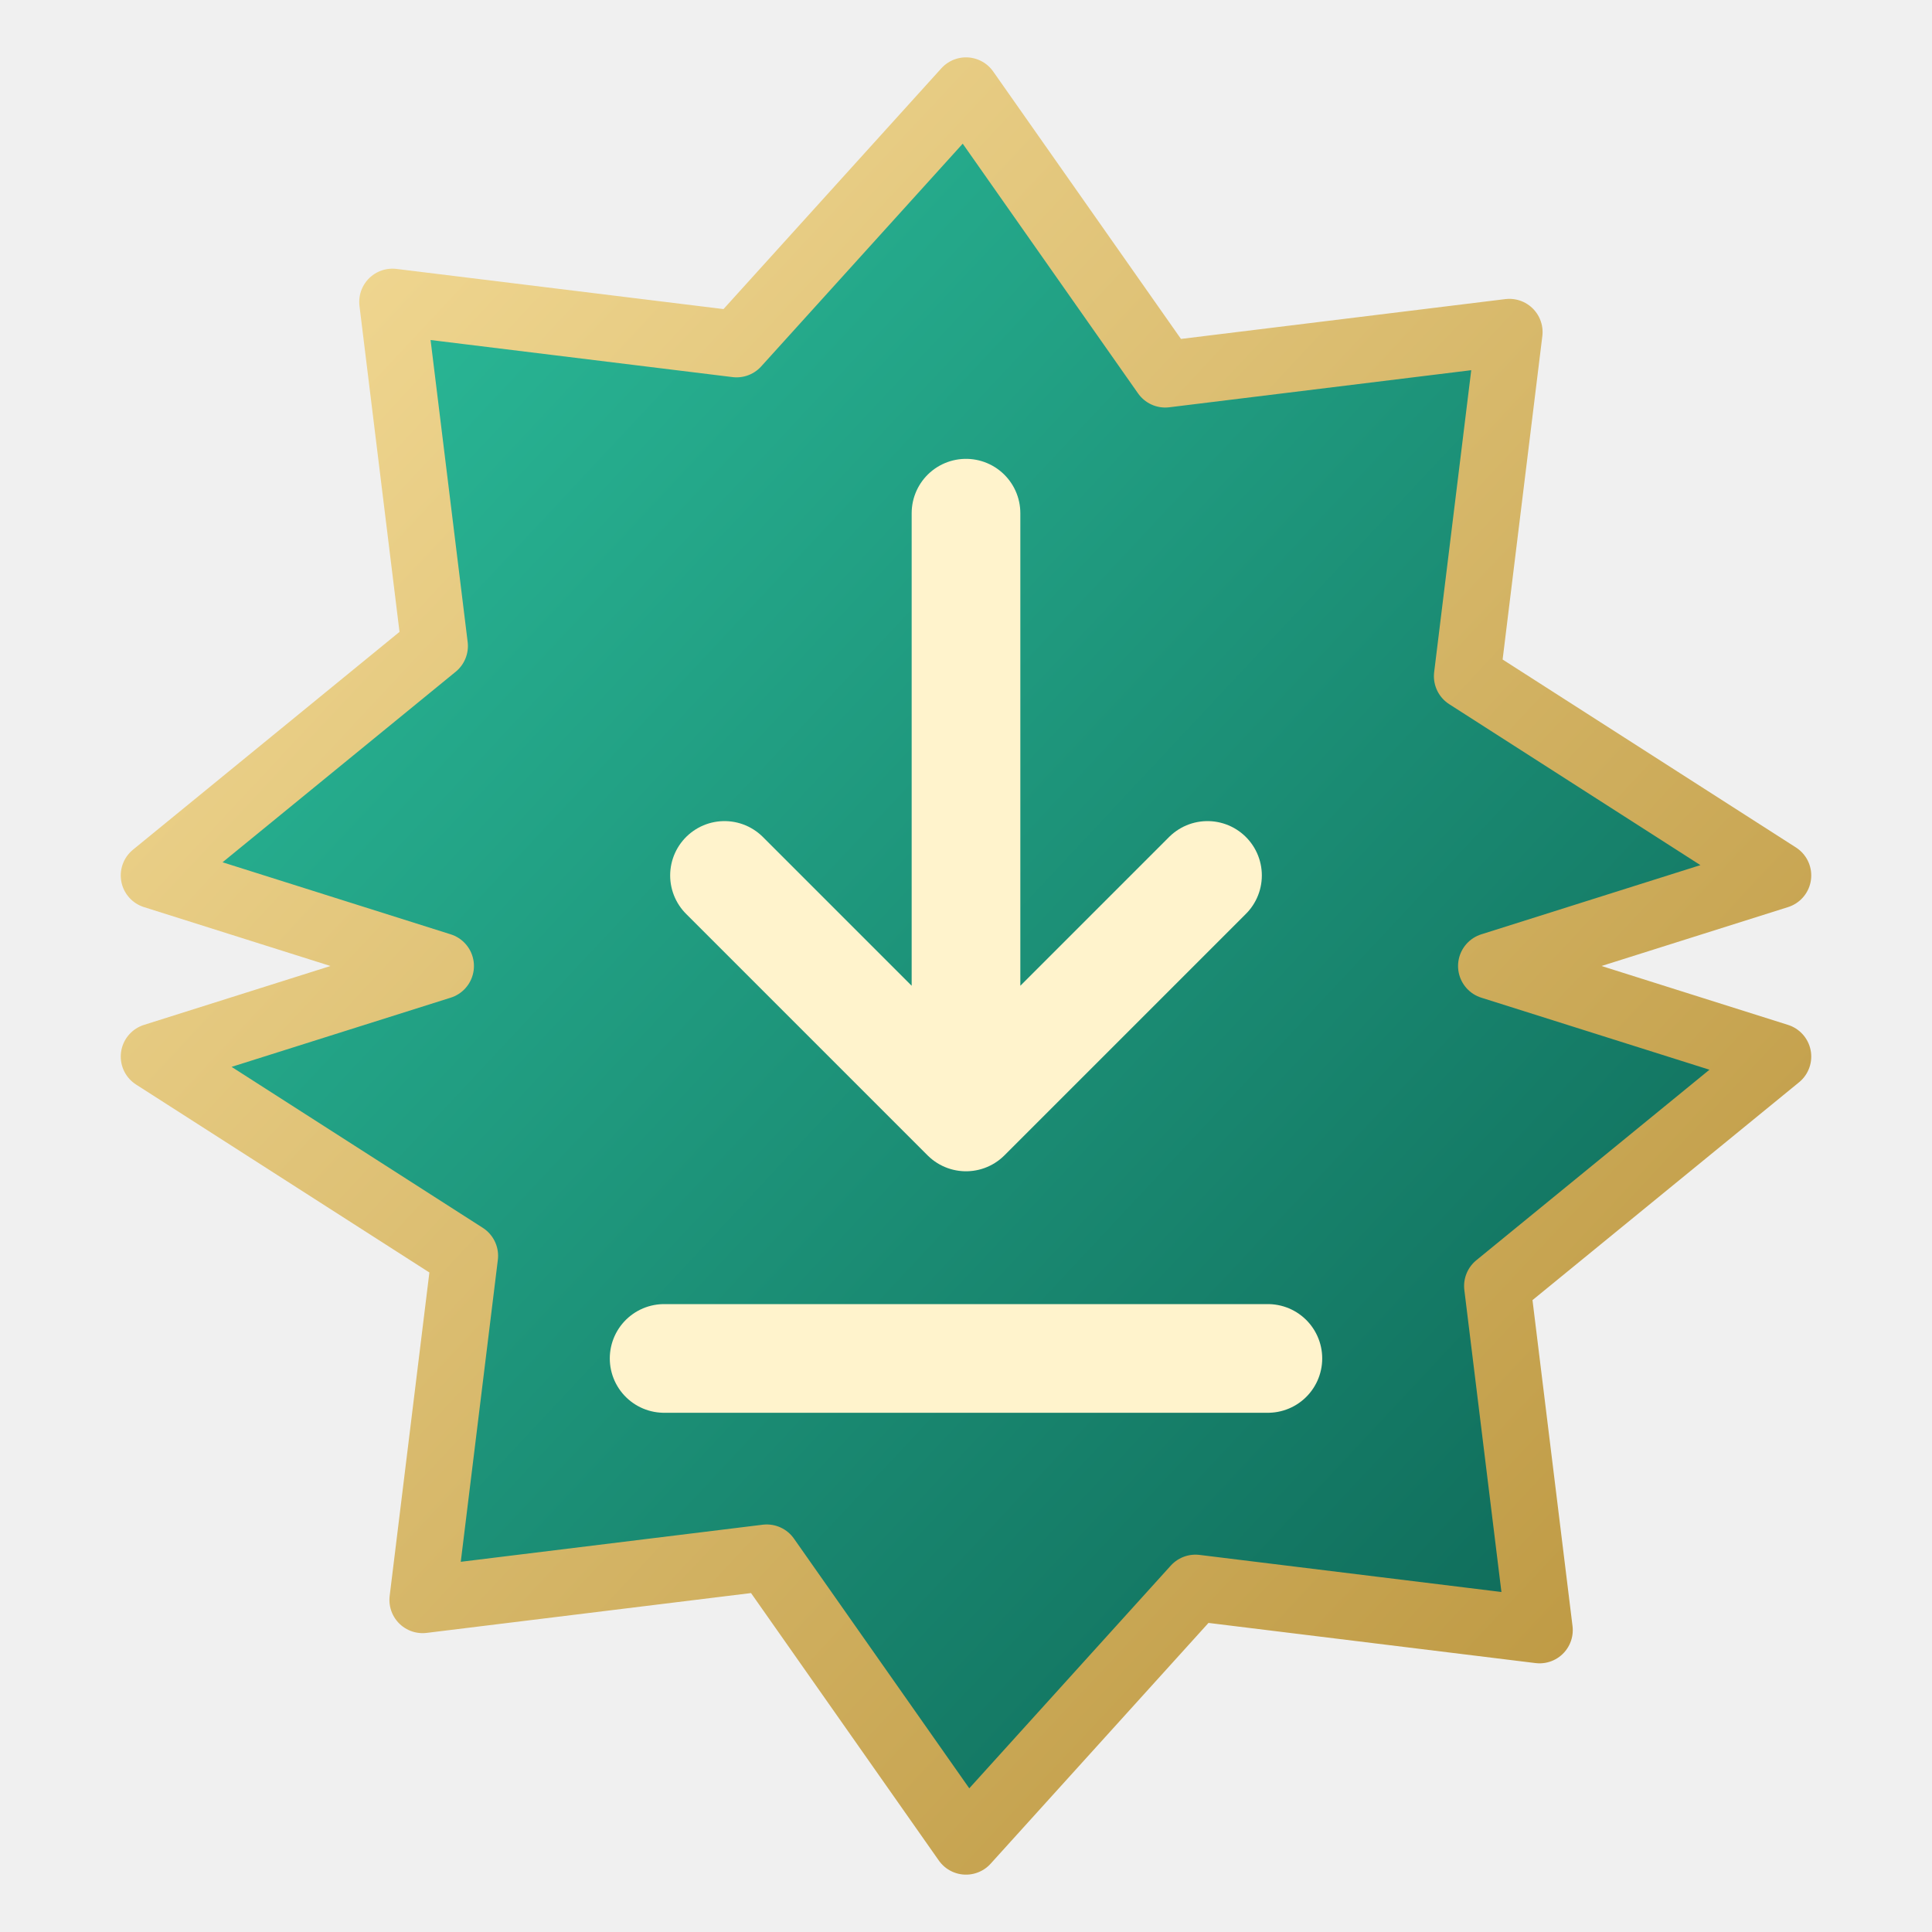
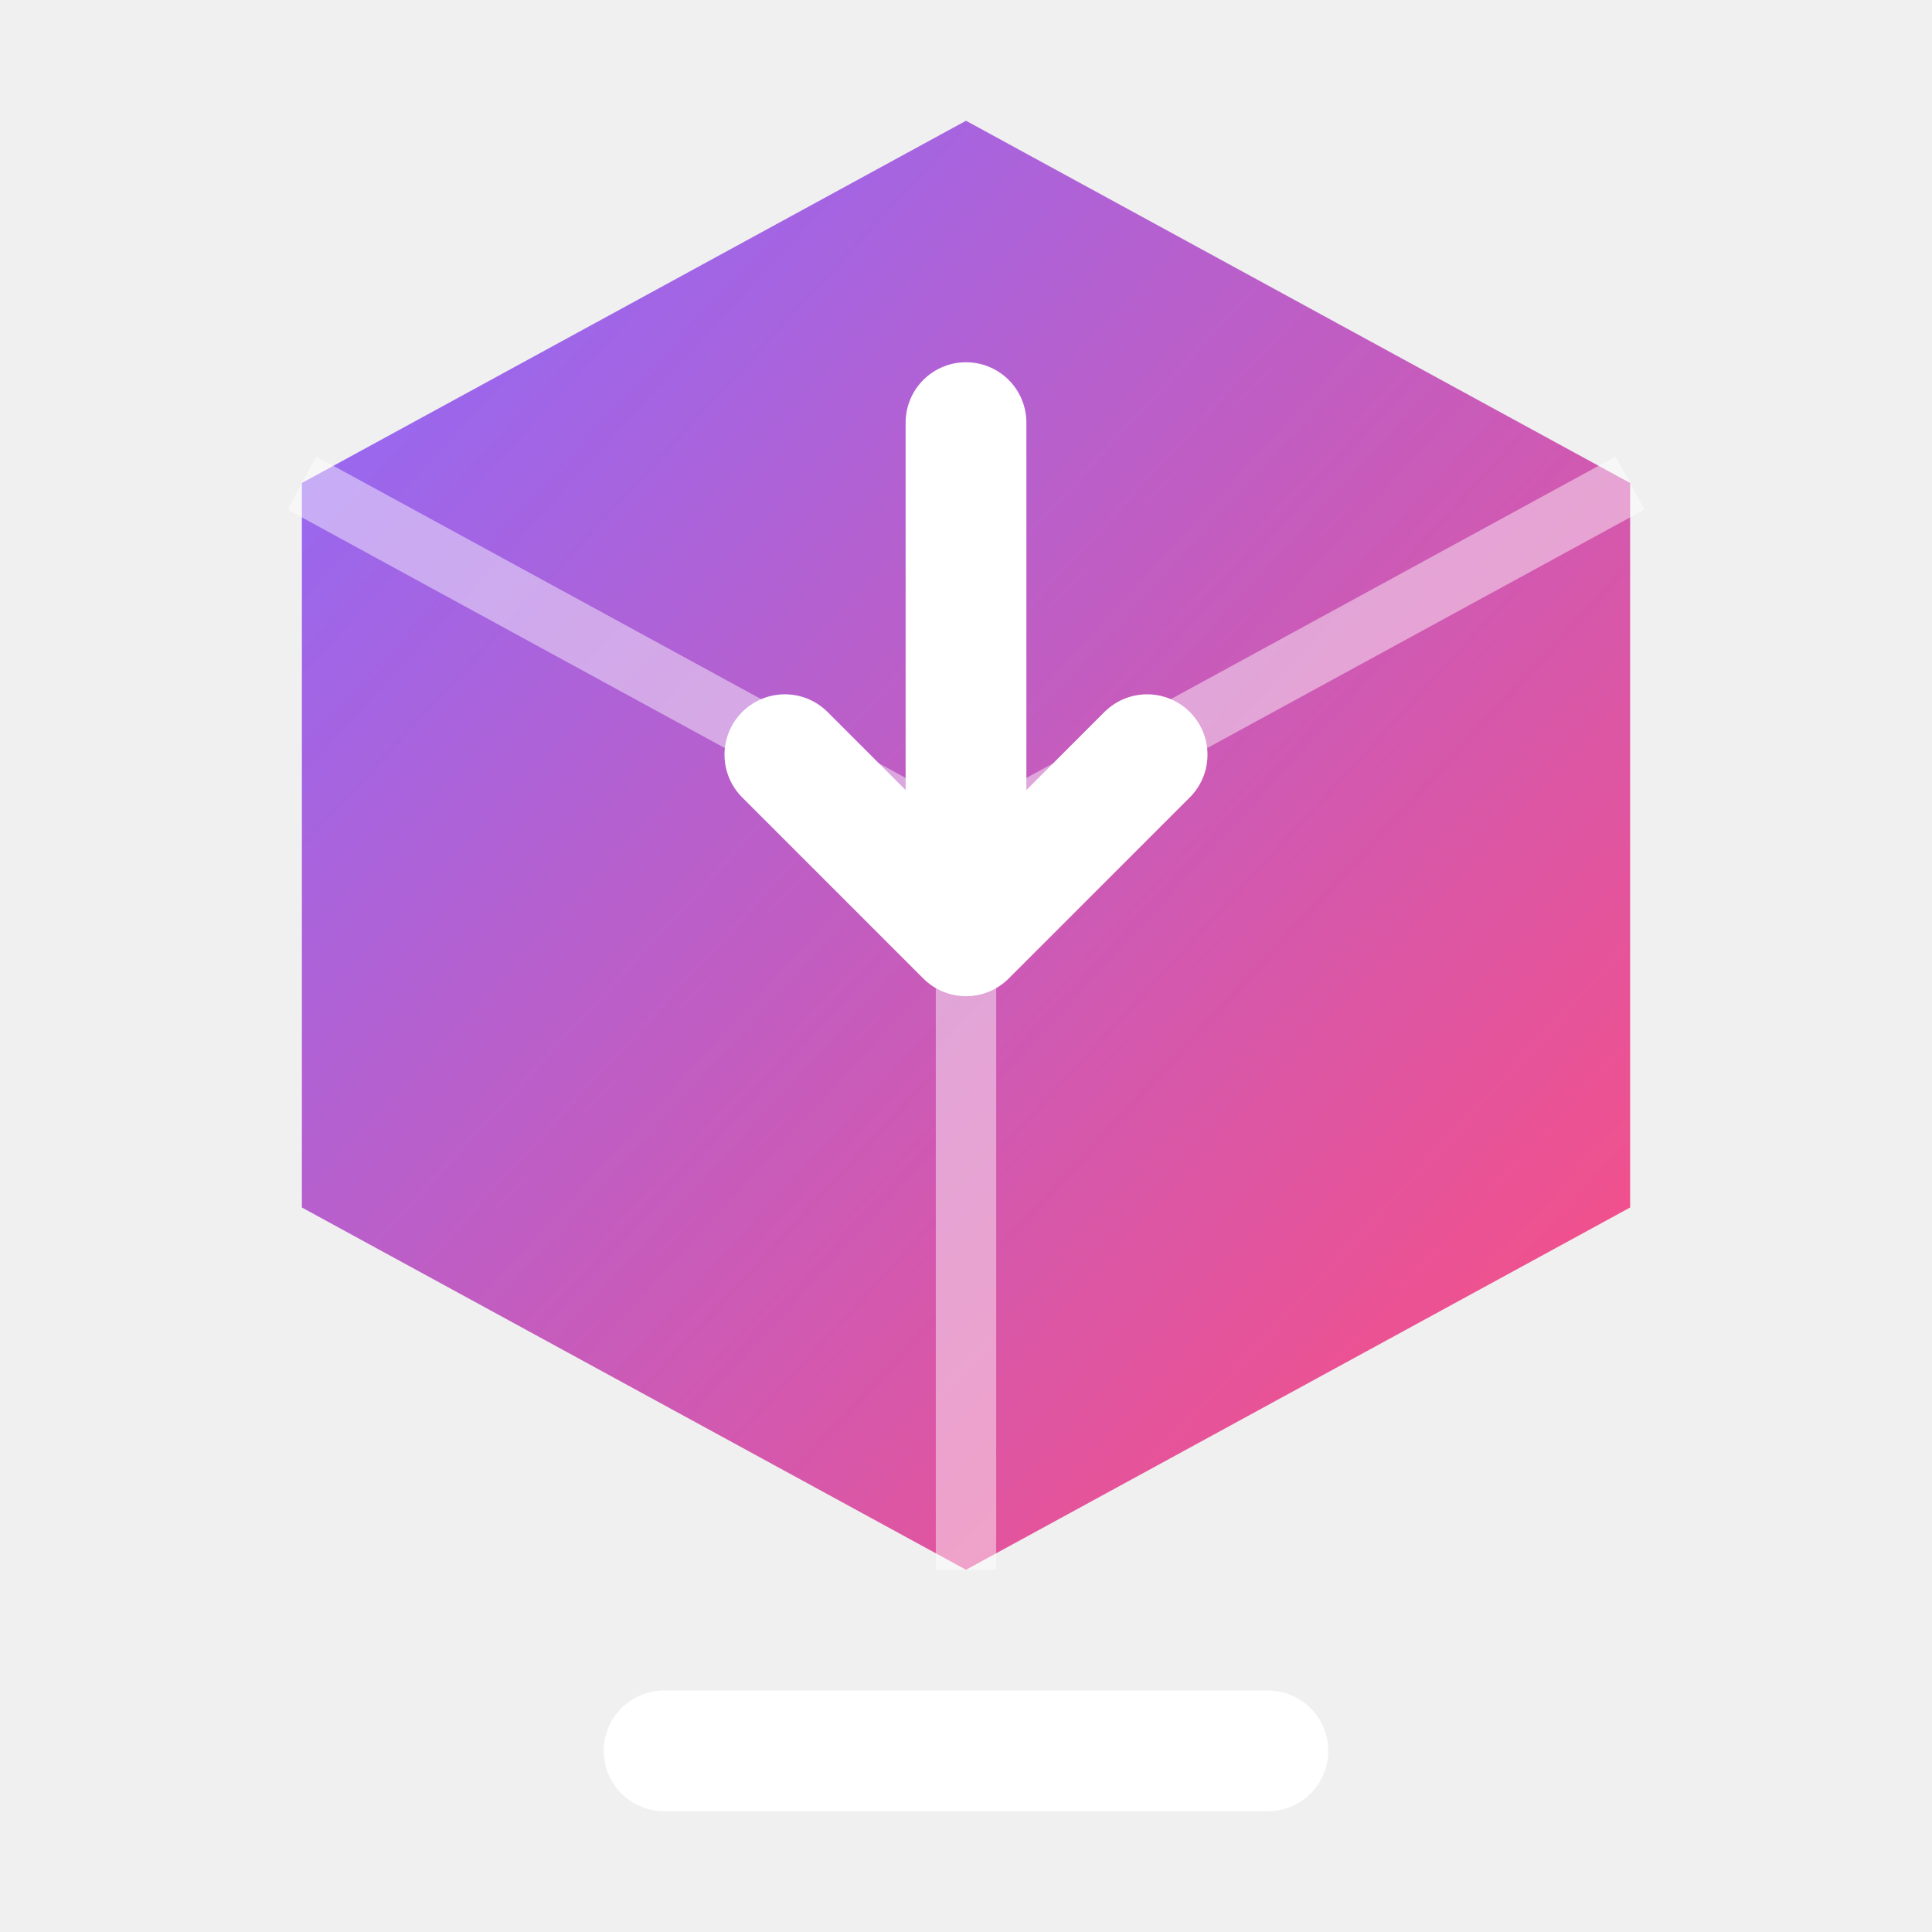
<svg xmlns="http://www.w3.org/2000/svg" viewBox="0 0 64 64" role="img" aria-label="Logo Fetchr Box">
  <defs>
    <linearGradient id="g" x1="0" y1="0" x2="1" y2="1">
-       <stop offset="0" stop-color="#F6DE9A" />
-       <stop offset="1" stop-color="#B8923A" />
-     </linearGradient>
-     <linearGradient id="e" x1="0" y1="0" x2="1" y2="1">
-       <stop offset="0" stop-color="#2EC4A0" />
-       <stop offset="1" stop-color="#0B5F50" />
+       <stop offset="0" stop-color="#8a6bff" />
+       <stop offset="1" stop-color="#ff4d7d" />
    </linearGradient>
  </defs>
-   <path d="M32 3l6.6 9.4 11.4-1.4-1.4 11.4L58.9 29 49.4 32l9.5 3-9.3 7.6 1.4 11.4-11.4-1.4L32 61l-6.6-9.4-11.4 1.4 1.4-11.4L5.1 35l9.5-3-9.5-3 9.3-7.6-1.4-11.4 11.4 1.4z" fill="url(#e)" stroke="url(#g)" stroke-width="2.2" stroke-linejoin="round" />
-   <path d="M32 17v20m0 0l-8-8m8 8l8-8M22 45h20" fill="none" stroke="#FFF3CC" stroke-width="3.6" stroke-linecap="round" stroke-linejoin="round" />
+   <path d="M32 4l22 12v24L32 52 10 40V16z" fill="url(#g)" />
+   <path d="M10 16l22 12 22-12M32 28v24" fill="none" stroke="#fff" stroke-opacity=".45" stroke-width="2" stroke-linejoin="round" />
+   <path d="M32 14v17m0 0l-6-6m6 6l6-6M22 58h20" fill="none" stroke="#fff" stroke-width="4" stroke-linecap="round" stroke-linejoin="round" />
</svg>
